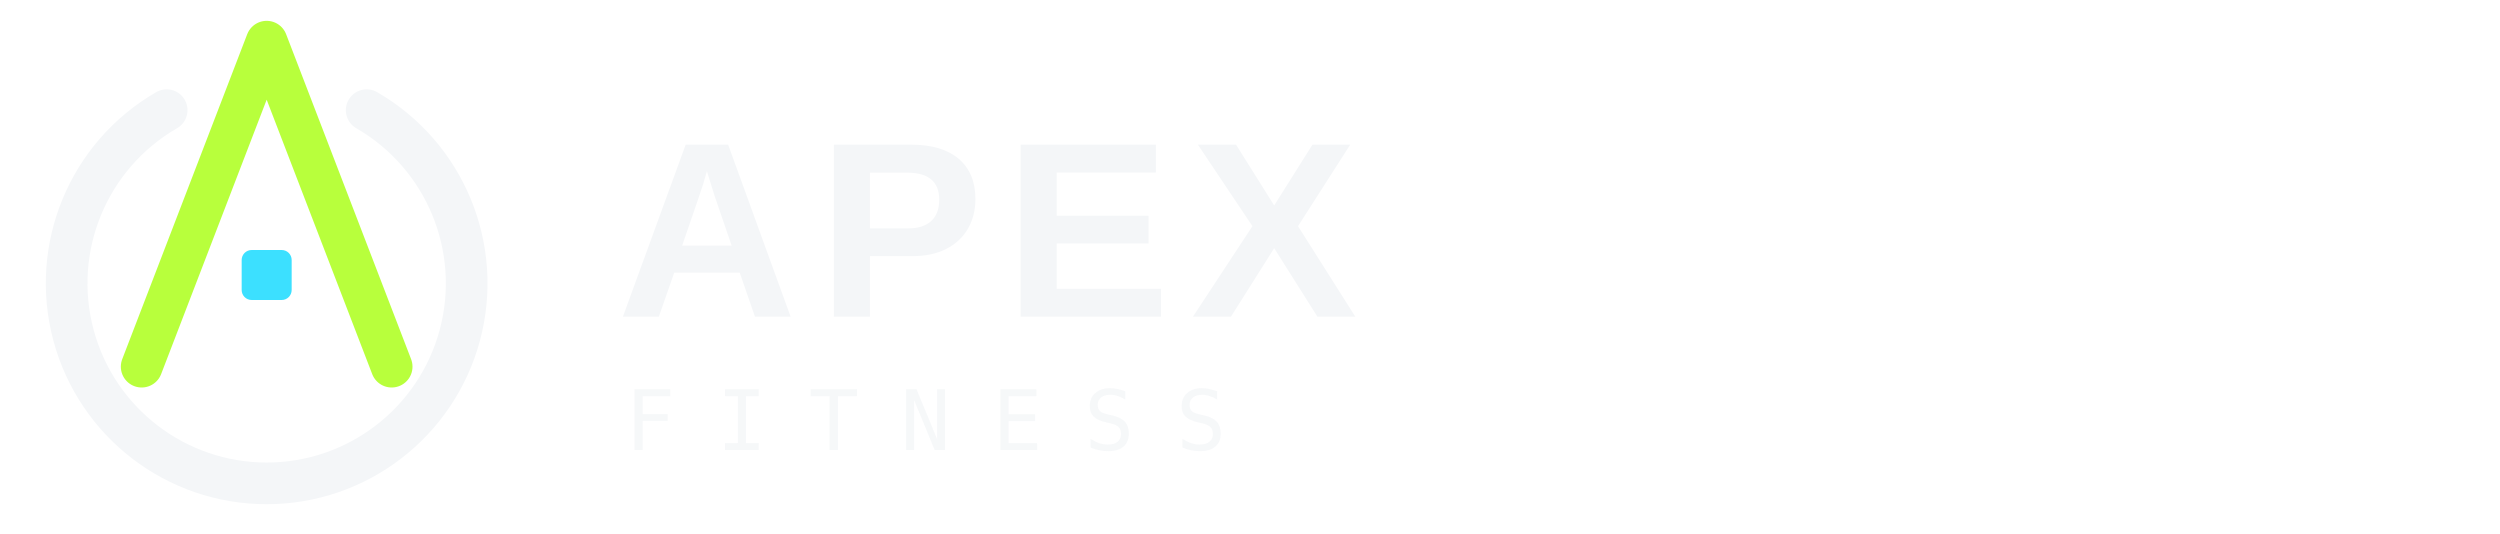
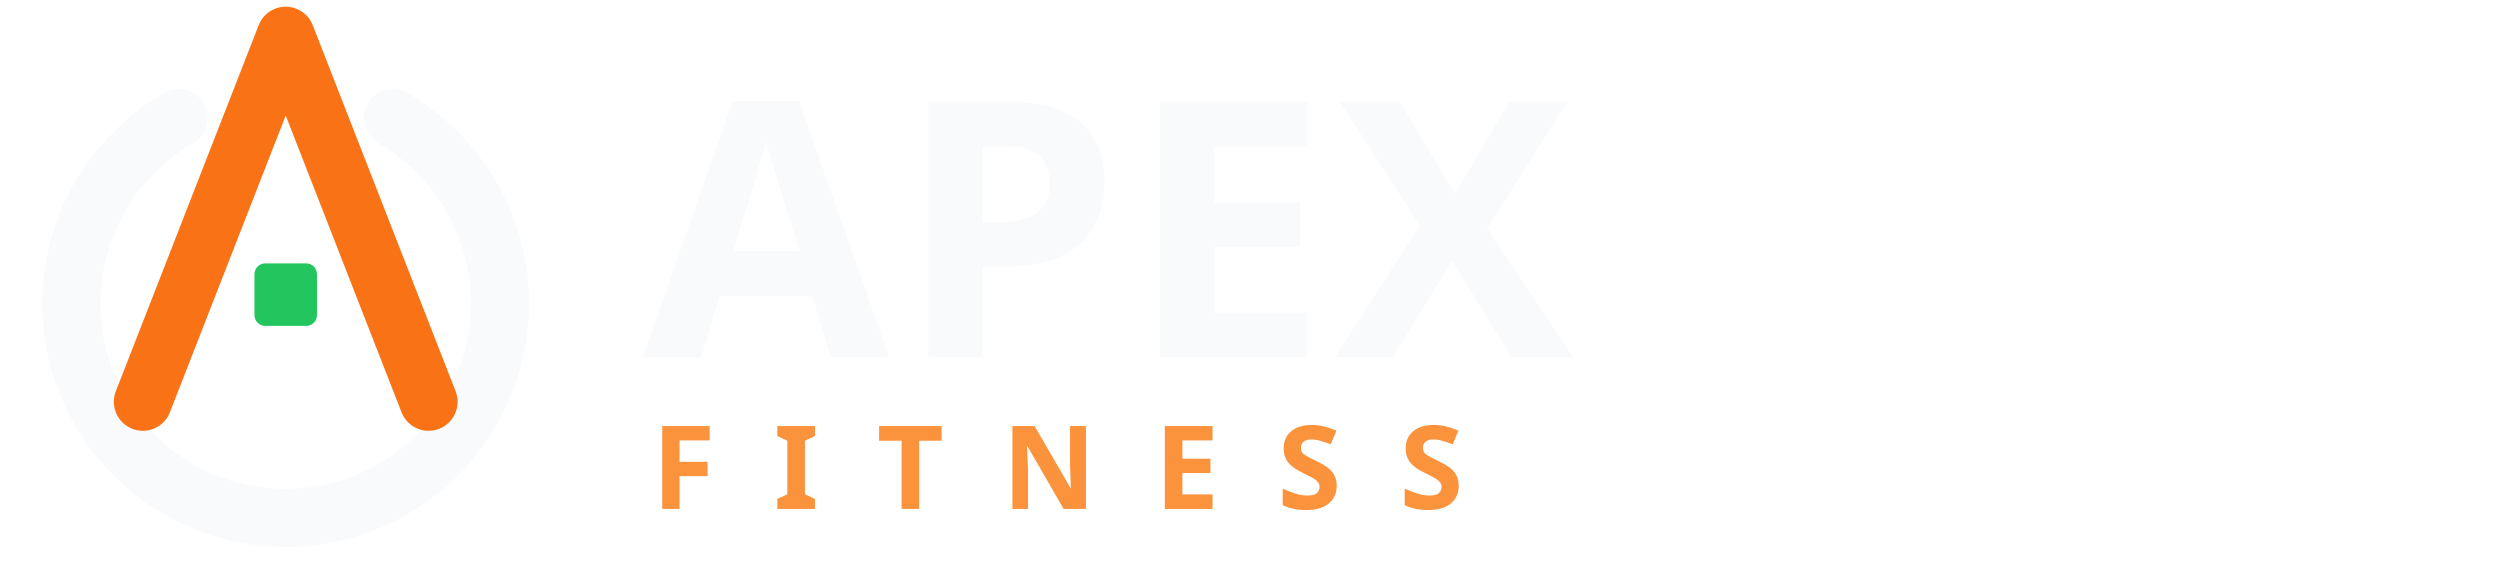
- <svg xmlns="http://www.w3.org/2000/svg" viewBox="0 0 300 64" width="600" height="128">
-   <path d="M44 13.22 A24 24 0 1 1 20 13.22" fill="none" stroke="#F4F6F8" stroke-width="5" stroke-linecap="round" />
-   <path d="M17 44 L32 5 L47 44" fill="none" stroke="#B8FF3C" stroke-width="5" stroke-linecap="round" stroke-linejoin="round" />
-   <rect x="29" y="30" width="6" height="6" rx="1.2" fill="#3CE0FF" />
-   <text x="74" y="38" font-family="'Space Grotesk', Arial, sans-serif" font-weight="700" font-size="30" letter-spacing="2.4" fill="#F4F6F8">APEX</text>
-   <text x="75" y="54" font-family="'JetBrains Mono', monospace" font-size="10" letter-spacing="5" fill="#F4F6F8" opacity=".8">FITNESS</text>
+ <svg xmlns="http://www.w3.org/2000/svg" viewBox="0 0 280 64" width="560" height="128">
+   <path d="M44 13.22 A24 24 0 1 1 20 13.22" fill="none" stroke="#F8FAFC" stroke-width="6.5" stroke-linecap="round" />
+   <path d="M16 45 L32 4 L48 45" fill="none" stroke="#F97316" stroke-width="6.5" stroke-linecap="round" stroke-linejoin="round" />
+   <rect x="28.5" y="29.5" width="7" height="7" rx="1.2" fill="#22C55E" />
+   <text x="72" y="40" font-family="'Barlow Condensed', 'Arial Narrow', sans-serif" font-weight="800" font-size="40" letter-spacing="0.8" fill="#F8FAFC">APEX</text>
+   <text x="73" y="57" font-family="'Barlow Condensed', 'Arial Narrow', sans-serif" font-weight="600" font-size="13" letter-spacing="6.5" fill="#FB923C">FITNESS</text>
</svg>
